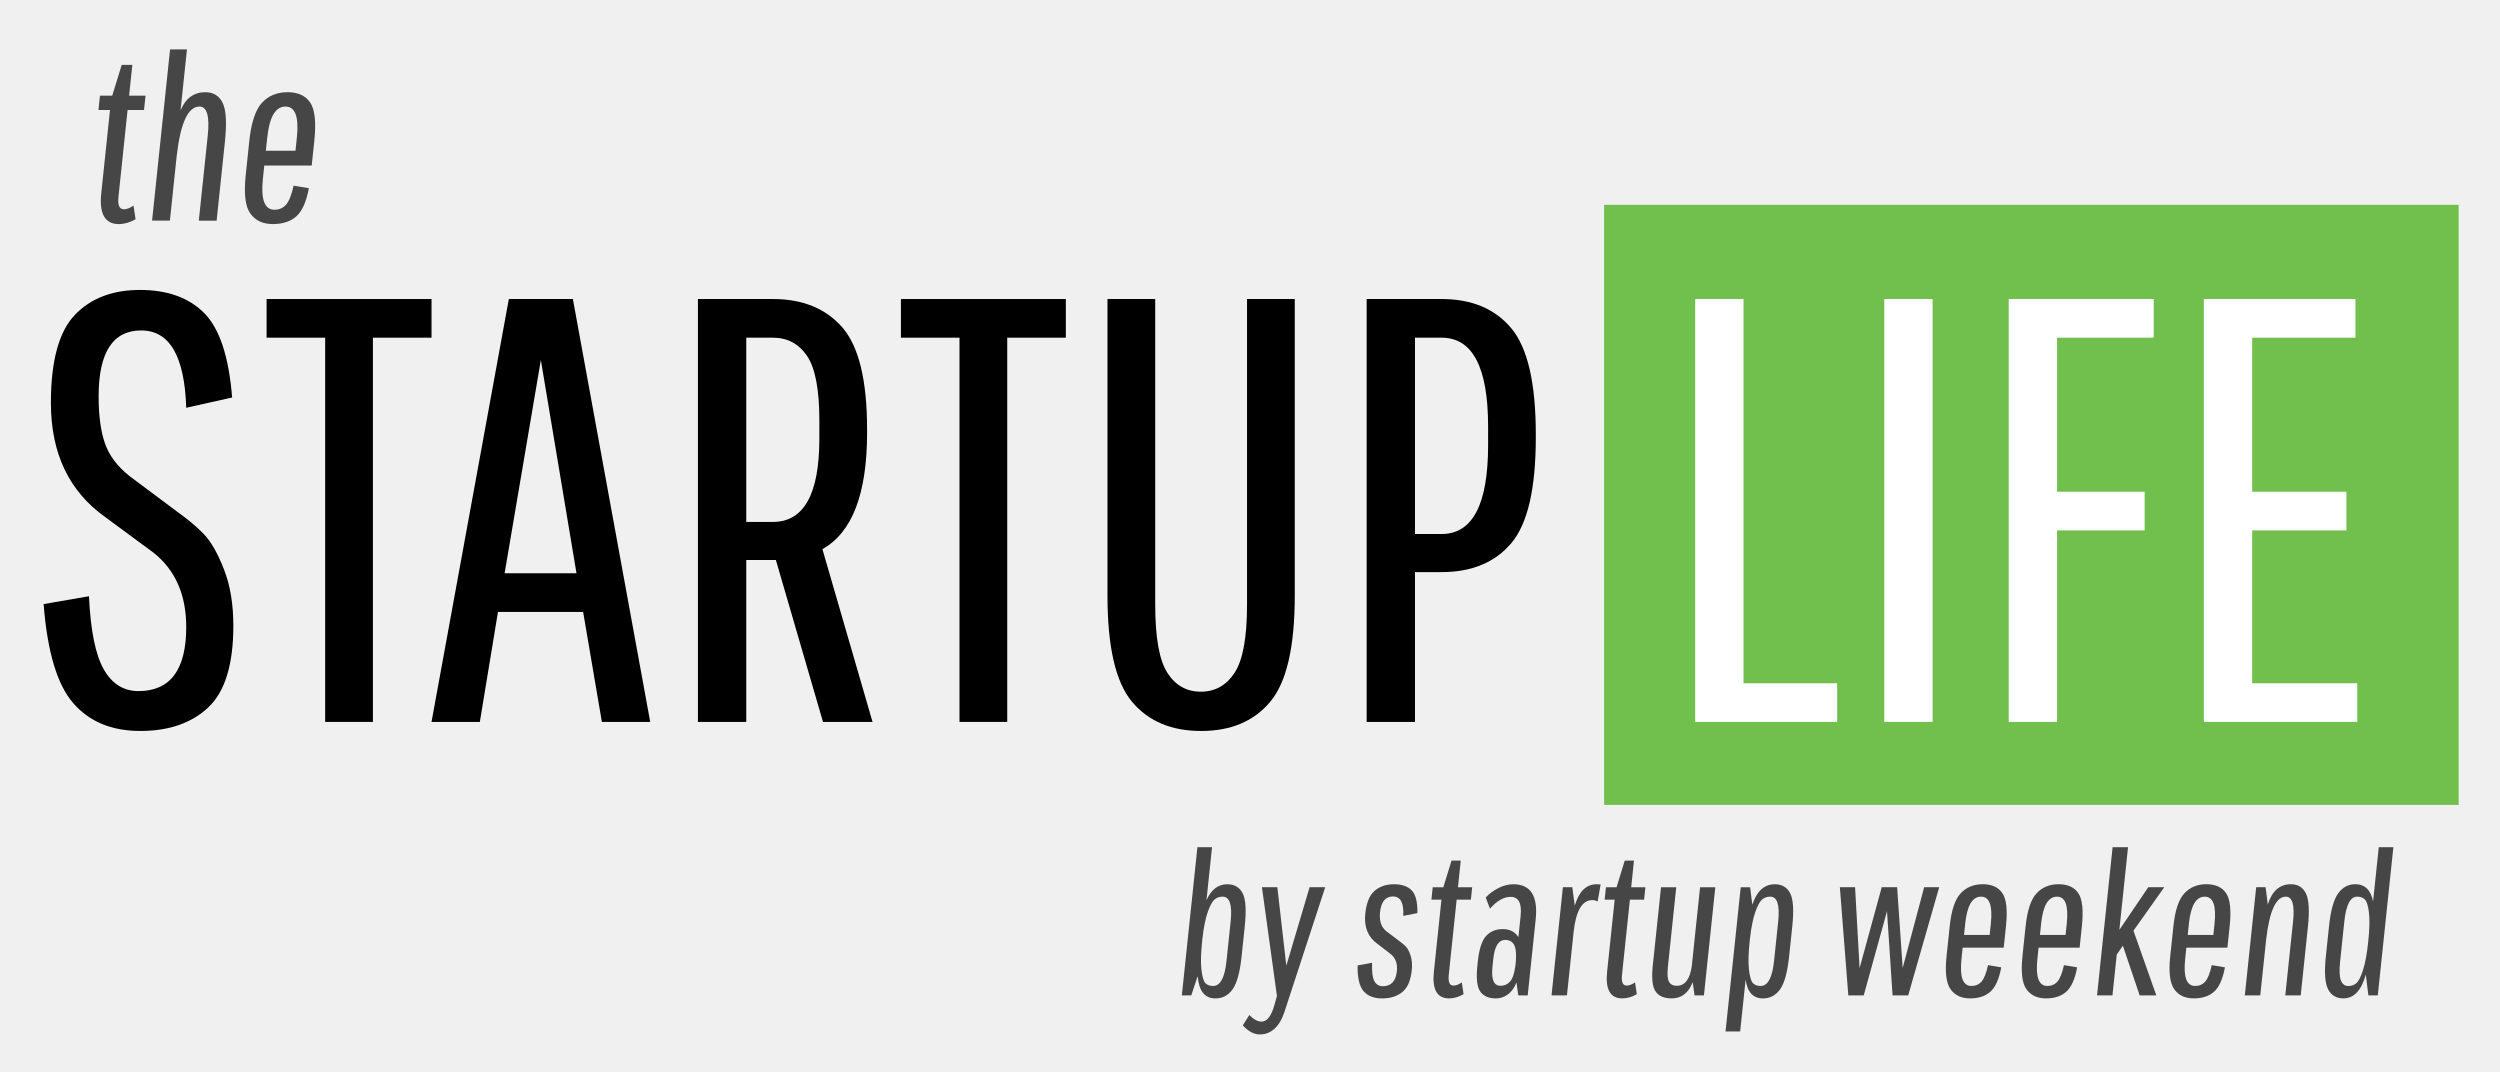
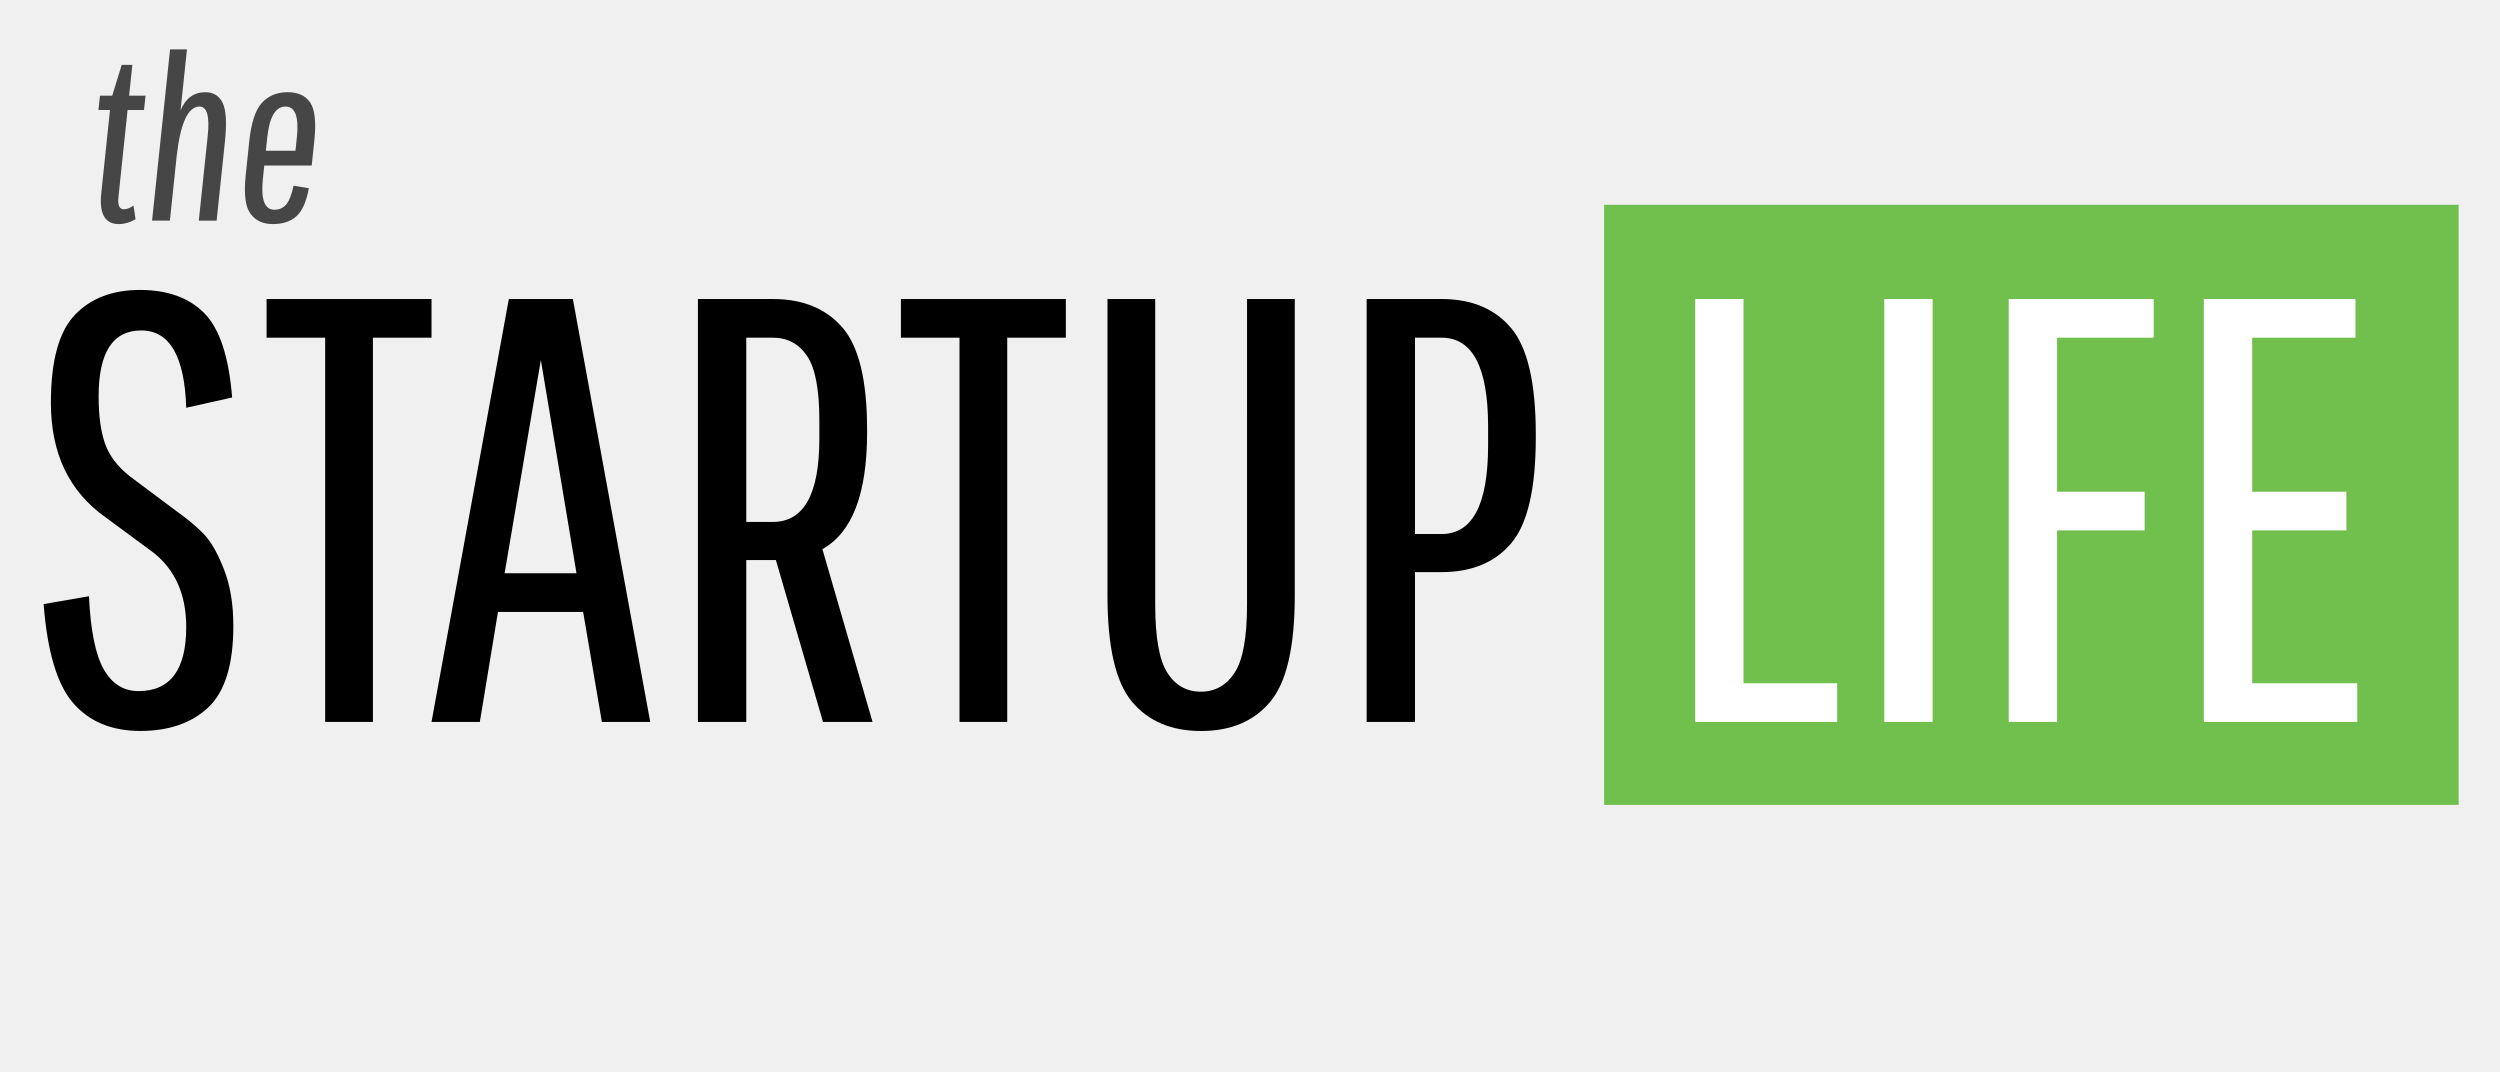
<svg xmlns="http://www.w3.org/2000/svg" version="1.1" id="Layer_1" x="0px" y="0px" width="140px" height="60px" viewBox="0 0 140 60" enable-background="new 0 0 140 60" xml:space="preserve">
  <g enable-background="new    ">
    <path fill="#474647" d="M5.513,6.161l0.084-0.804h0.688l0.531-1.724h0.596L7.23,5.357h0.92L8.065,6.161h-0.92l-0.512,4.872   c-0.048,0.458,0.053,0.687,0.304,0.687c0.164,0,0.344-0.069,0.54-0.208l0.114,0.765c-0.313,0.181-0.625,0.272-0.936,0.272   c-0.777,0-1.105-0.574-0.985-1.723l0.49-4.665H5.513z" />
    <path fill="#474647" d="M9.514,12.355H8.516l1.008-9.589h0.946l-0.36,3.421c0.279-0.682,0.743-1.023,1.39-1.023   c0.449,0,0.772,0.199,0.968,0.596c0.195,0.398,0.238,1.124,0.127,2.177l-0.464,4.419h-0.998l0.501-4.769   c0.114-1.08-0.042-1.62-0.464-1.62c-0.64,0-1.065,0.924-1.276,2.773L9.514,12.355z" />
-     <path fill="#474647" d="M16.602,12.108c-0.325,0.294-0.765,0.44-1.323,0.44c-0.557,0-0.976-0.196-1.259-0.589   c-0.283-0.393-0.37-1.103-0.262-2.132l0.204-1.943c0.108-1.028,0.345-1.738,0.71-2.132c0.365-0.393,0.841-0.589,1.429-0.589   c0.587,0,1.012,0.194,1.272,0.583c0.262,0.389,0.338,1.102,0.229,2.138l-0.146,1.387h-2.656l-0.078,0.738   c-0.122,1.158,0.094,1.736,0.646,1.736c0.268,0,0.485-0.095,0.652-0.285c0.166-0.19,0.307-0.544,0.422-1.062l0.854,0.142   C17.158,11.292,16.926,11.815,16.602,12.108z M14.966,7.703l-0.078,0.739h1.658l0.078-0.739c0.122-1.158-0.09-1.736-0.634-1.736   C15.429,5.966,15.087,6.545,14.966,7.703z" />
+     <path fill="#474647" d="M16.602,12.108c-0.325,0.294-0.765,0.44-1.323,0.44c-0.557,0-0.976-0.196-1.259-0.589   s-0.37-1.103-0.262-2.132l0.204-1.943c0.108-1.028,0.345-1.738,0.71-2.132c0.365-0.393,0.841-0.589,1.429-0.589   c0.587,0,1.012,0.194,1.272,0.583c0.262,0.389,0.338,1.102,0.229,2.138l-0.146,1.387H14.8l-0.078,0.738   c-0.122,1.158,0.094,1.736,0.646,1.736c0.268,0,0.485-0.095,0.652-0.285c0.166-0.19,0.307-0.544,0.422-1.062l0.854,0.142   C17.158,11.292,16.926,11.815,16.602,12.108z M14.966,7.703l-0.078,0.739h1.658l0.078-0.739c0.122-1.158-0.09-1.736-0.634-1.736   C15.429,5.966,15.087,6.545,14.966,7.703z" />
  </g>
  <g>
    <g>
      <rect x="89.83" y="11.47" fill="#71BF4D" width="47.855" height="33.603" />
      <g>
        <g enable-background="new    ">
-           <path d="M10.429,35.115c0-1.804-0.609-3.191-1.827-4.161l-2.707-1.996c-2.03-1.443-3.045-3.574-3.045-6.394      c0-2.346,0.445-3.986,1.336-4.923c0.891-0.936,2.109-1.404,3.654-1.404c1.544,0,2.746,0.435,3.603,1.303      c0.857,0.869,1.375,2.441,1.556,4.72l-2.571,0.575c-0.09-2.887-0.93-4.33-2.52-4.33c-1.59,0-2.385,1.229-2.385,3.688      c0,1.082,0.118,1.962,0.355,2.639s0.694,1.285,1.371,1.826l2.672,1.996c0.631,0.452,1.139,0.88,1.522,1.286      c0.383,0.405,0.75,1.055,1.1,1.945c0.349,0.891,0.524,1.945,0.524,3.163c0,2.165-0.469,3.688-1.404,4.567      c-0.936,0.879-2.205,1.319-3.806,1.319c-1.602,0-2.854-0.519-3.755-1.557c-0.902-1.037-1.455-2.887-1.658-5.548l2.537-0.44      c0.09,1.918,0.367,3.282,0.829,4.094c0.462,0.812,1.11,1.218,1.945,1.218C9.538,38.701,10.429,37.506,10.429,35.115z" />
+           <path d="M10.429,35.115c0-1.805-0.609-3.191-1.827-4.161l-2.707-1.996c-2.03-1.443-3.045-3.574-3.045-6.394      c0-2.346,0.445-3.986,1.336-4.923c0.891-0.936,2.109-1.404,3.654-1.404c1.544,0,2.746,0.435,3.603,1.303      c0.857,0.869,1.375,2.441,1.556,4.72l-2.571,0.575c-0.09-2.887-0.93-4.33-2.52-4.33c-1.59,0-2.385,1.229-2.385,3.688      c0,1.082,0.118,1.962,0.355,2.639c0.237,0.677,0.694,1.285,1.371,1.826l2.672,1.996c0.631,0.452,1.139,0.88,1.522,1.286      c0.383,0.405,0.75,1.055,1.1,1.945c0.349,0.891,0.524,1.945,0.524,3.163c0,2.165-0.469,3.688-1.404,4.567      c-0.936,0.879-2.205,1.318-3.806,1.318c-1.602,0-2.854-0.519-3.755-1.557C3.2,38.34,2.647,36.49,2.444,33.829l2.537-0.44      c0.09,1.918,0.367,3.282,0.829,4.094c0.462,0.812,1.11,1.219,1.945,1.219C9.538,38.701,10.429,37.506,10.429,35.115z" />
          <path d="M14.929,18.91v-2.165h9.236v2.165h-3.282v21.517H18.21V18.91H14.929z" />
-           <path d="M33.705,40.427l-1.049-6.157h-4.77l-1.015,6.157h-2.706l4.33-23.682h3.586l4.331,23.682H33.705z M30.288,20.162      l-2.03,11.942h4.026L30.288,20.162z" />
-           <path d="M39.084,40.427V16.745h4.195c1.669,0,2.966,0.53,3.891,1.59c0.925,1.061,1.387,2.966,1.387,5.718v0.169      c0,3.429-0.834,5.604-2.503,6.529l2.808,9.676h-2.774l-2.639-9.066h-1.658v9.066H39.084z M45.884,24.561v-1.016      c0-1.736-0.231-2.943-0.693-3.62c-0.462-0.676-1.1-1.015-1.912-1.015h-1.488v10.318h1.488      C45.016,29.229,45.884,27.673,45.884,24.561z" />
+           <path d="M33.705,40.427l-1.049-6.157h-4.77l-1.015,6.157h-2.706l4.33-23.682h3.586l4.331,23.682H33.705z M30.288,20.162      l-2.03,11.941h4.026L30.288,20.162z" />
+           <path d="M39.084,40.427V16.745h4.195c1.669,0,2.966,0.53,3.891,1.59c0.925,1.061,1.387,2.966,1.387,5.718v0.169      c0,3.429-0.834,5.604-2.503,6.529l2.808,9.676h-2.774l-2.639-9.065h-1.658v9.065H39.084z M45.884,24.561v-1.016      c0-1.736-0.231-2.943-0.693-3.62c-0.462-0.676-1.1-1.015-1.912-1.015h-1.488v10.318h1.488      C45.016,29.229,45.884,27.673,45.884,24.561z" />
          <path d="M50.451,18.91v-2.165h9.236v2.165h-3.282v21.517h-2.673V18.91H50.451z" />
-           <path d="M69.835,16.745h2.672v16.611c0,2.864-0.456,4.844-1.37,5.937c-0.913,1.095-2.205,1.642-3.874,1.642      c-1.669,0-2.96-0.547-3.874-1.642c-0.914-1.093-1.37-3.072-1.37-5.937V16.745h2.673v17.118c0,1.827,0.225,3.096,0.676,3.807      c0.451,0.71,1.077,1.065,1.878,1.065c0.8,0,1.432-0.355,1.895-1.065c0.462-0.711,0.693-1.979,0.693-3.807V16.745z" />
-           <path d="M76.533,40.427V16.745h4.195c1.691,0,2.994,0.547,3.907,1.641c0.914,1.095,1.37,3.073,1.37,5.938v0.169      c0,2.865-0.456,4.838-1.37,5.921c-0.913,1.082-2.216,1.624-3.907,1.624H79.24v8.39H76.533z M83.334,24.933v-1.049      c0-3.315-0.869-4.974-2.605-4.974H79.24v10.995h1.488C82.465,29.905,83.334,28.248,83.334,24.933z" />
+           <path d="M69.835,16.745h2.672v16.61c0,2.865-0.456,4.845-1.37,5.938c-0.913,1.096-2.205,1.643-3.874,1.643      c-1.669,0-2.96-0.547-3.874-1.643c-0.914-1.093-1.37-3.072-1.37-5.938v-16.61h2.673v17.118c0,1.826,0.225,3.096,0.676,3.807      c0.451,0.71,1.077,1.064,1.878,1.064c0.8,0,1.432-0.354,1.895-1.064c0.462-0.711,0.693-1.979,0.693-3.807L69.835,16.745      L69.835,16.745z" />
+           <path d="M76.533,40.427V16.745h4.195c1.69,0,2.994,0.547,3.906,1.641c0.914,1.095,1.37,3.073,1.37,5.938v0.169      c0,2.865-0.456,4.838-1.37,5.921c-0.912,1.082-2.216,1.624-3.906,1.624H79.24v8.39L76.533,40.427L76.533,40.427z M83.334,24.933      v-1.049c0-3.315-0.869-4.974-2.605-4.974H79.24v10.995h1.488C82.465,29.905,83.334,28.248,83.334,24.933z" />
        </g>
        <g enable-background="new    ">
-           <path fill="#FFFFFF" d="M94.931,40.427V16.745h2.706v21.517h5.244v2.165H94.931z" />
-           <path fill="#FFFFFF" d="M105.52,40.427V16.745h2.706v23.682H105.52z" />
+           <path fill="#FFFFFF" d="M94.932,40.427V16.745h2.705v21.517h5.244v2.165H94.932z" />
+           <path fill="#FFFFFF" d="M105.52,40.427V16.745h2.707v23.682H105.52z" />
          <path fill="#FFFFFF" d="M115.195,29.702v10.725h-2.707V16.745h8.119v2.165h-5.412v8.627h4.904v2.165H115.195z" />
-           <path fill="#FFFFFF" d="M126.122,29.702v8.56h5.886v2.165h-8.592V16.745h8.491v2.165h-5.785v8.627h5.277v2.165H126.122z" />
+           <path fill="#FFFFFF" d="M126.122,29.702v8.56h5.886v2.165h-8.592V16.745h8.491v2.165h-5.785v8.627h5.276v2.165H126.122z" />
        </g>
      </g>
    </g>
-     <g enable-background="new    ">
-       <path fill="#474647" d="M67.874,47.443l-0.312,2.972c0.265-0.599,0.655-0.897,1.17-0.897c0.396,0,0.682,0.168,0.856,0.505    c0.174,0.336,0.213,0.953,0.119,1.851l-0.177,1.682c-0.094,0.897-0.264,1.514-0.508,1.851c-0.246,0.337-0.566,0.505-0.962,0.505    c-0.591,0-0.92-0.415-0.99-1.245l-0.36,1.077h-0.527l0.872-8.299H67.874z M67.32,52.713c-0.071,0.674-0.083,1.205-0.039,1.594    c0.045,0.389,0.118,0.637,0.219,0.746c0.101,0.107,0.245,0.162,0.432,0.162c0.403,0,0.654-0.464,0.751-1.391l0.233-2.221    c0.097-0.927-0.052-1.391-0.449-1.391c-0.172,0-0.321,0.053-0.448,0.156c-0.127,0.105-0.254,0.337-0.381,0.695    c-0.127,0.359-0.229,0.857-0.302,1.492L67.32,52.713z" />
-       <path fill="#474647" d="M71.377,57.604c-0.235,0.217-0.513,0.325-0.831,0.325c-0.317,0-0.635-0.169-0.95-0.505l0.364-0.583    c0.25,0.247,0.477,0.37,0.679,0.37c0.313,0,0.555-0.307,0.725-0.92l0.145-0.516l-0.841-6.09h0.863l0.503,4.396l1.303-4.396h0.875    l-2.281,6.977C71.797,57.072,71.612,57.387,71.377,57.604z" />
-       <path fill="#474647" d="M78.225,54.385c0.045-0.426-0.078-0.752-0.369-0.976l-0.716-0.55c-0.535-0.381-0.764-0.945-0.685-1.693    c0.063-0.605,0.237-1.031,0.521-1.279c0.284-0.246,0.646-0.369,1.088-0.369c0.44,0,0.772,0.115,0.995,0.348    s0.327,0.654,0.315,1.268l-0.791,0.156c0.039-0.725-0.153-1.088-0.575-1.088c-0.423,0-0.664,0.296-0.727,0.887    c-0.05,0.479,0.069,0.834,0.358,1.065l0.687,0.516c0.174,0.128,0.31,0.241,0.407,0.342s0.185,0.27,0.261,0.505    c0.077,0.236,0.098,0.51,0.064,0.824c-0.061,0.576-0.236,0.981-0.531,1.217c-0.294,0.236-0.671,0.354-1.131,0.354    c-0.459,0-0.806-0.137-1.039-0.41c-0.232-0.271-0.343-0.753-0.331-1.44l0.812-0.146c-0.021,0.486,0.02,0.826,0.122,1.02    c0.103,0.195,0.263,0.293,0.48,0.293C77.904,55.227,78.166,54.945,78.225,54.385z" />
-       <path fill="#474647" d="M80.159,50.381l0.073-0.695h0.594l0.459-1.491h0.517l-0.156,1.491h0.796l-0.073,0.695h-0.796l-0.443,4.217    c-0.041,0.396,0.047,0.594,0.264,0.594c0.142,0,0.297-0.059,0.467-0.179l0.099,0.661c-0.271,0.158-0.541,0.236-0.811,0.236    c-0.673,0-0.956-0.497-0.852-1.492l0.424-4.037H80.159z" />
-       <path fill="#474647" d="M83.22,52.416c0.237-0.258,0.55-0.387,0.938-0.387s0.68,0.15,0.873,0.449l0.123-1.178    c0.075-0.718-0.111-1.076-0.56-1.076c-0.382,0-0.768,0.221-1.157,0.661L83.2,50.258c0.194-0.209,0.432-0.385,0.712-0.527    c0.279-0.142,0.559-0.213,0.835-0.213c0.972,0,1.389,0.658,1.251,1.974l-0.447,4.251h-0.527l-0.102-0.729    c-0.114,0.3-0.274,0.524-0.481,0.673c-0.206,0.149-0.429,0.225-0.668,0.225c-0.403,0-0.696-0.129-0.879-0.387    c-0.182-0.258-0.235-0.742-0.161-1.453l0.021-0.201C82.828,53.158,82.983,52.674,83.22,52.416z M84.026,55.203    c0.217,0,0.396-0.078,0.535-0.235c0.141-0.157,0.238-0.44,0.297-0.853l0.032-0.303c0.03-0.441-0.006-0.747-0.111-0.92    c-0.105-0.172-0.266-0.258-0.482-0.258c-0.374,0-0.599,0.355-0.673,1.066l-0.046,0.437C83.503,54.848,83.652,55.203,84.026,55.203    z" />
-       <path fill="#474647" d="M89.412,49.518l0.224,0.012l-0.168,0.953c-0.099-0.053-0.197-0.078-0.294-0.078    c-0.568,0-0.919,0.59-1.05,1.771l-0.375,3.566h-0.864l0.637-6.057h0.527l0.139,1.031C88.421,49.918,88.829,49.518,89.412,49.518z" />
-       <path fill="#474647" d="M89.86,50.381l0.073-0.695h0.594l0.459-1.491h0.517l-0.156,1.491h0.796l-0.073,0.695h-0.796l-0.443,4.217    c-0.041,0.396,0.047,0.594,0.264,0.594c0.142,0,0.297-0.059,0.467-0.179l0.099,0.661c-0.271,0.158-0.541,0.236-0.811,0.236    c-0.673,0-0.956-0.497-0.852-1.492l0.424-4.037H89.86z" />
-       <path fill="#474647" d="M95.204,49.686h0.853l-0.637,6.057h-0.526l-0.102-0.74c-0.235,0.605-0.631,0.908-1.184,0.908    c-0.411,0-0.708-0.127-0.891-0.381c-0.183-0.255-0.236-0.74-0.161-1.459l0.461-4.385h0.853l-0.468,4.452    c-0.043,0.411-0.022,0.692,0.062,0.842s0.229,0.224,0.431,0.224c0.456,0,0.737-0.362,0.843-1.088L95.204,49.686z" />
-       <path fill="#474647" d="M97.48,49.686h0.527l0.122,0.977c0.252-0.764,0.673-1.145,1.264-1.145c0.396,0,0.682,0.168,0.856,0.505    c0.174,0.336,0.213,0.953,0.119,1.851l-0.177,1.682c-0.095,0.897-0.264,1.514-0.508,1.851c-0.246,0.337-0.566,0.505-0.963,0.505    c-0.546,0-0.867-0.352-0.965-1.055l-0.306,2.904h-0.819L97.48,49.686z M97.981,52.713c-0.07,0.674-0.083,1.205-0.038,1.594    s0.117,0.637,0.219,0.746c0.101,0.107,0.244,0.162,0.432,0.162c0.403,0,0.654-0.464,0.752-1.391l0.233-2.221    c0.097-0.927-0.053-1.391-0.449-1.391c-0.172,0-0.32,0.053-0.448,0.156c-0.127,0.105-0.254,0.337-0.381,0.695    c-0.128,0.359-0.229,0.857-0.303,1.492L97.981,52.713z" />
-       <path fill="#474647" d="M105.984,55.742l-0.312-4.711l-1.303,4.711h-0.863l-0.474-6.057h0.852l0.253,4.531l1.239-4.531h0.863    l0.311,4.52l1.203-4.52h0.842l-1.736,6.057H105.984z" />
-       <path fill="#474647" d="M111.468,55.529c-0.28,0.254-0.662,0.381-1.145,0.381s-0.846-0.17-1.091-0.51    c-0.244-0.341-0.319-0.955-0.226-1.846l0.177-1.682c0.093-0.891,0.298-1.505,0.613-1.846c0.316-0.34,0.729-0.51,1.237-0.51    c0.508,0,0.876,0.168,1.103,0.505c0.227,0.336,0.292,0.953,0.198,1.851l-0.126,1.199h-2.299l-0.067,0.64    c-0.105,1.002,0.08,1.503,0.559,1.503c0.232,0,0.42-0.082,0.565-0.247c0.144-0.164,0.266-0.472,0.365-0.919l0.738,0.123    C111.949,54.822,111.749,55.274,111.468,55.529z M110.053,51.716l-0.067,0.64h1.435l0.067-0.64    c0.104-1.002-0.078-1.503-0.549-1.503C110.452,50.213,110.157,50.714,110.053,51.716z" />
-       <path fill="#474647" d="M115.719,55.529c-0.28,0.254-0.662,0.381-1.145,0.381s-0.846-0.17-1.091-0.51    c-0.244-0.341-0.319-0.955-0.226-1.846l0.177-1.682c0.093-0.891,0.298-1.505,0.613-1.846c0.316-0.34,0.729-0.51,1.237-0.51    c0.508,0,0.876,0.168,1.103,0.505c0.227,0.336,0.292,0.953,0.198,1.851l-0.126,1.199h-2.299l-0.067,0.64    c-0.105,1.002,0.08,1.503,0.559,1.503c0.232,0,0.42-0.082,0.565-0.247c0.144-0.164,0.266-0.472,0.365-0.919l0.738,0.123    C116.2,54.822,116,55.274,115.719,55.529z M114.304,51.716l-0.067,0.64h1.435l0.067-0.64c0.104-1.002-0.078-1.503-0.549-1.503    C114.703,50.213,114.408,50.714,114.304,51.716z" />
-       <path fill="#474647" d="M118.298,55.742h-0.864l0.872-8.299h0.864l-0.486,4.631l1.619-2.389h0.897l-1.726,2.434l1.279,3.623    h-0.931l-0.941-2.781l-0.343,0.493L118.298,55.742z" />
-       <path fill="#474647" d="M123.995,55.529c-0.28,0.254-0.662,0.381-1.145,0.381s-0.846-0.17-1.091-0.51    c-0.244-0.341-0.319-0.955-0.226-1.846l0.177-1.682c0.093-0.891,0.298-1.505,0.613-1.846c0.316-0.34,0.729-0.51,1.237-0.51    c0.508,0,0.876,0.168,1.103,0.505c0.227,0.336,0.292,0.953,0.198,1.851l-0.126,1.199h-2.299l-0.067,0.64    c-0.105,1.002,0.08,1.503,0.559,1.503c0.232,0,0.42-0.082,0.565-0.247c0.144-0.164,0.266-0.472,0.365-0.919l0.738,0.123    C124.477,54.822,124.276,55.274,123.995,55.529z M122.58,51.716l-0.067,0.64h1.435l0.067-0.64    c0.104-1.002-0.078-1.503-0.549-1.503C122.979,50.213,122.685,50.714,122.58,51.716z" />
-       <path fill="#474647" d="M126.574,55.742h-0.864l0.637-6.057h0.527l0.123,0.965c0.236-0.756,0.669-1.133,1.297-1.133    c0.389,0,0.668,0.172,0.838,0.516c0.169,0.344,0.206,0.973,0.11,1.885l-0.402,3.824h-0.864l0.434-4.127    c0.099-0.935-0.035-1.402-0.401-1.402c-0.554,0-0.922,0.801-1.104,2.4L126.574,55.742z" />
-       <path fill="#474647" d="M131.222,55.91c-0.389,0-0.671-0.17-0.849-0.51c-0.177-0.341-0.219-0.955-0.125-1.846l0.177-1.682    c0.093-0.891,0.265-1.505,0.513-1.846c0.249-0.34,0.567-0.51,0.956-0.51c0.539,0,0.872,0.321,0.998,0.965l0.319-3.039h0.818    l-0.872,8.299h-0.527l-0.146-1.167C132.241,55.465,131.82,55.91,131.222,55.91z M132.332,54.312    c0.123-0.384,0.22-0.917,0.291-1.599c0.071-0.68,0.085-1.213,0.039-1.598c-0.045-0.385-0.12-0.631-0.225-0.74    c-0.104-0.107-0.25-0.162-0.438-0.162c-0.381,0-0.62,0.464-0.717,1.391l-0.233,2.221c-0.055,0.516-0.041,0.877,0.042,1.082    s0.219,0.309,0.405,0.309s0.343-0.055,0.467-0.162C132.086,54.943,132.21,54.697,132.332,54.312z" />
-     </g>
  </g>
</svg>
